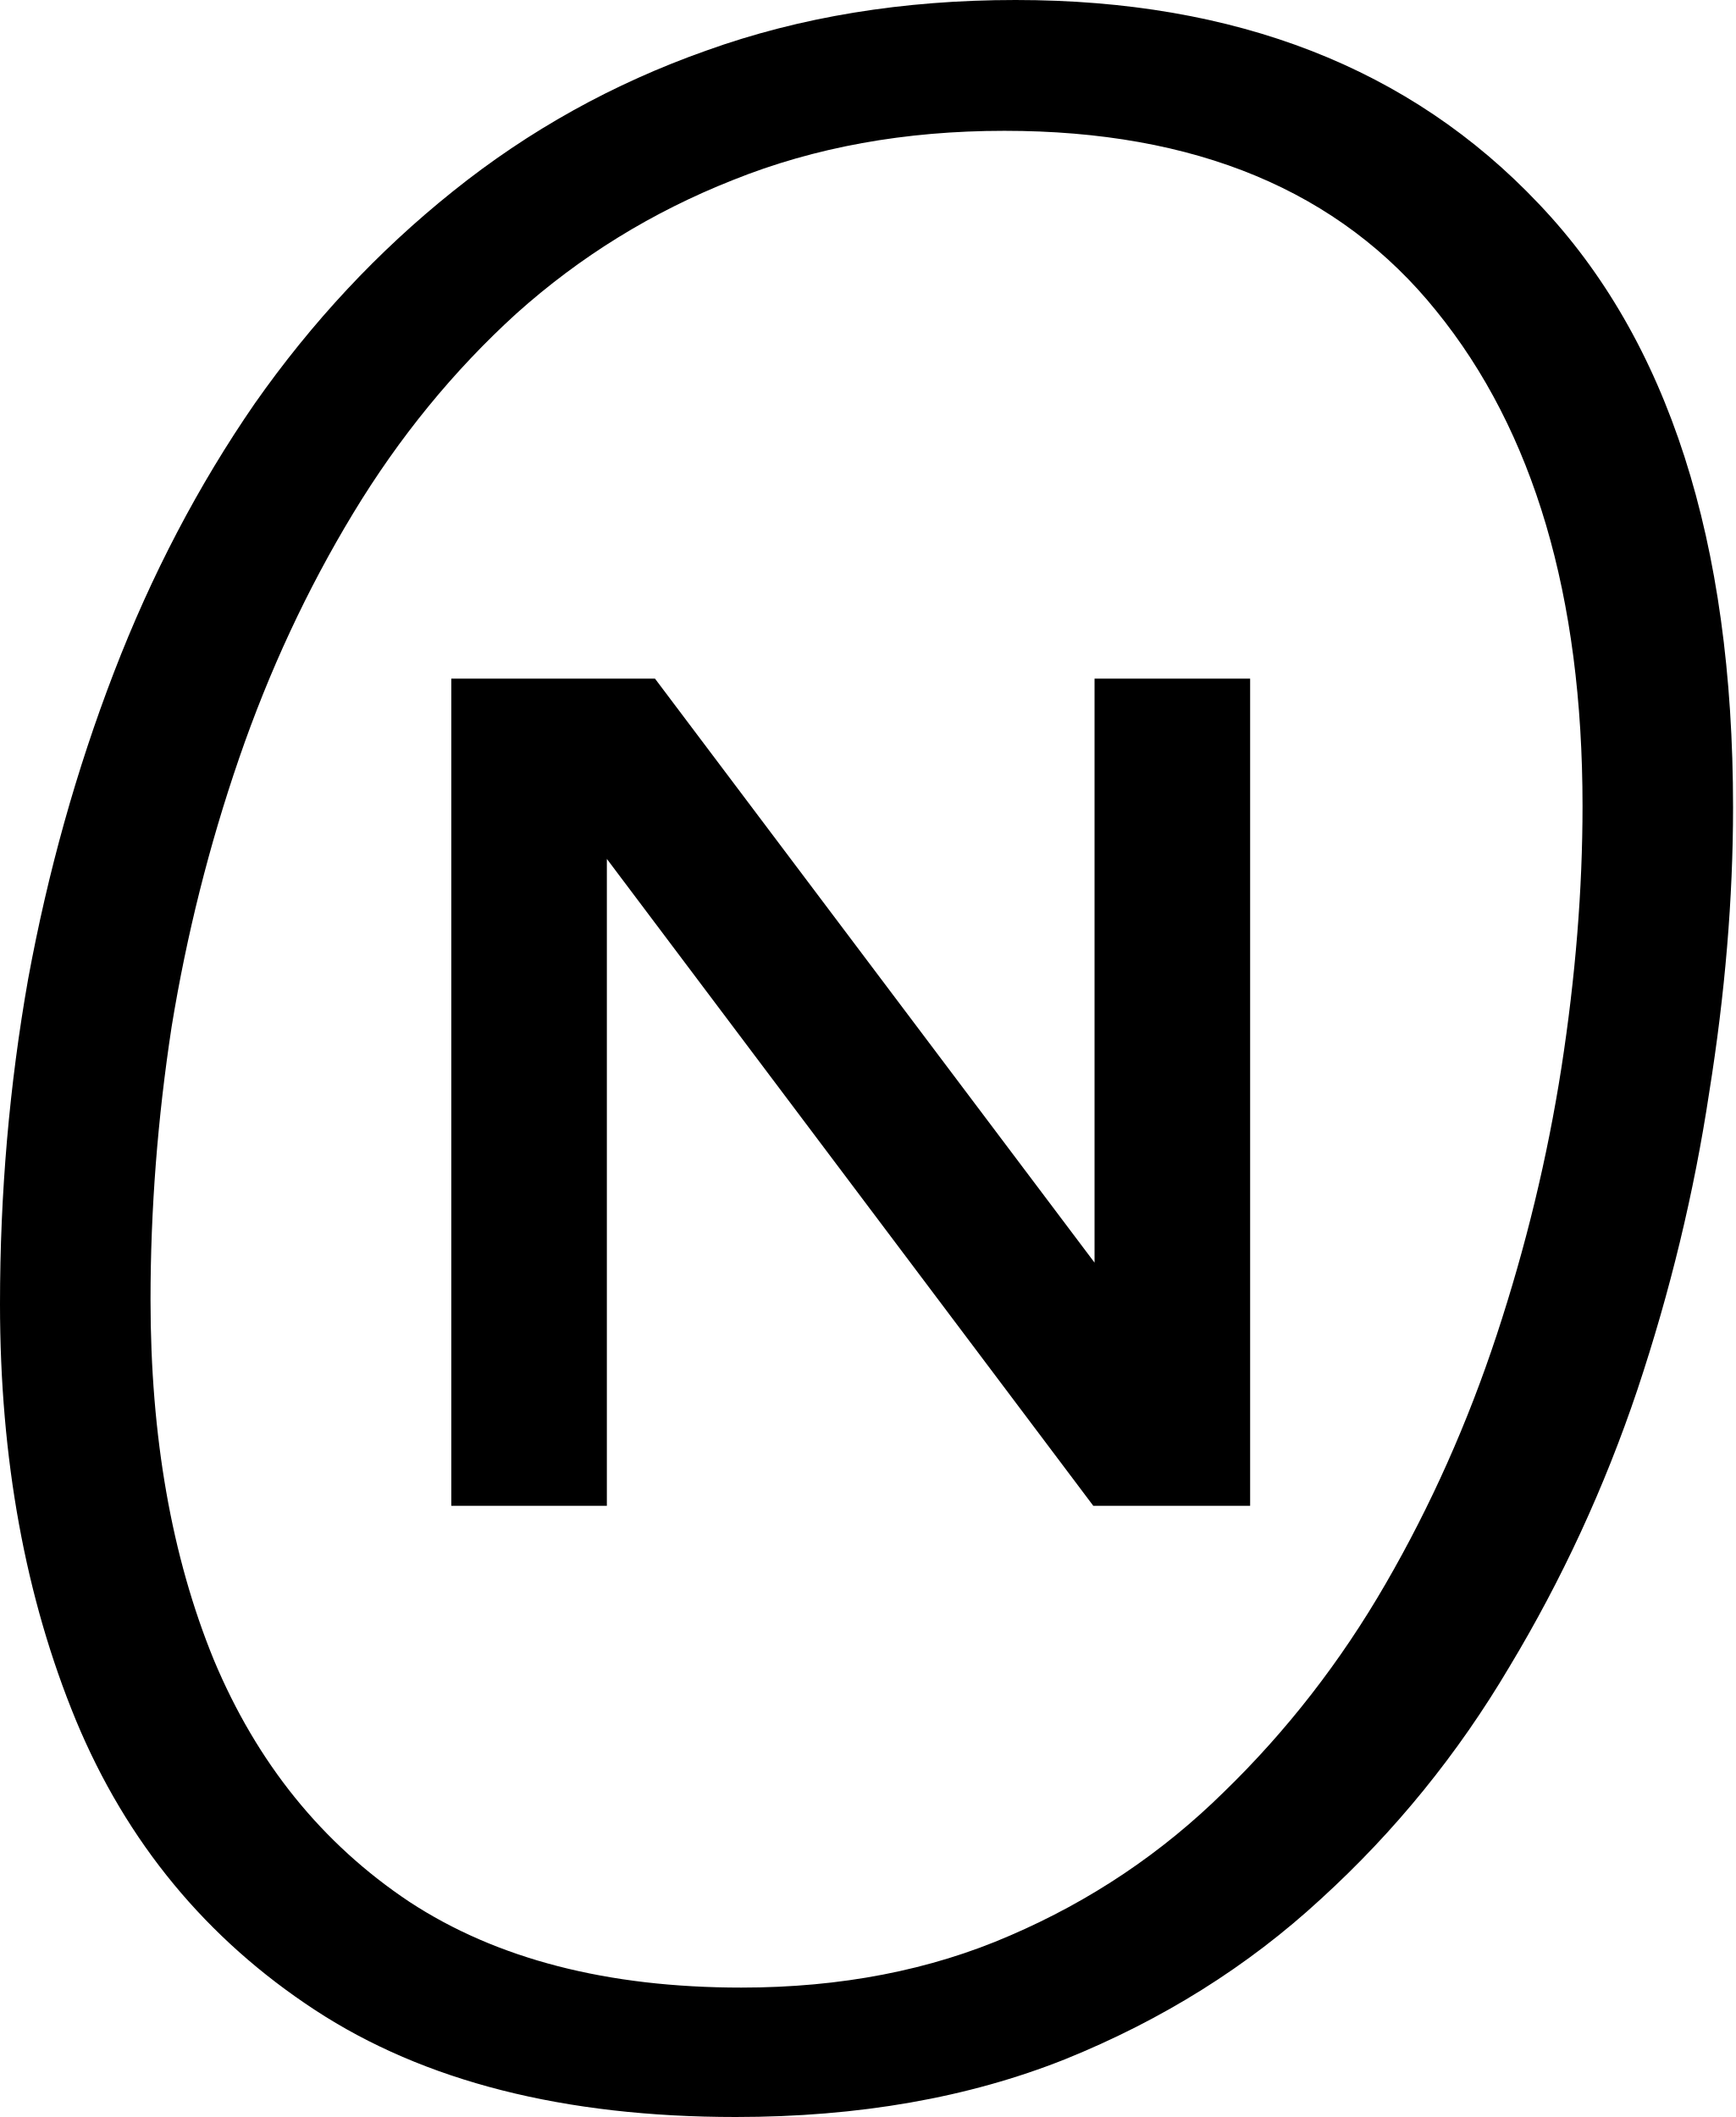
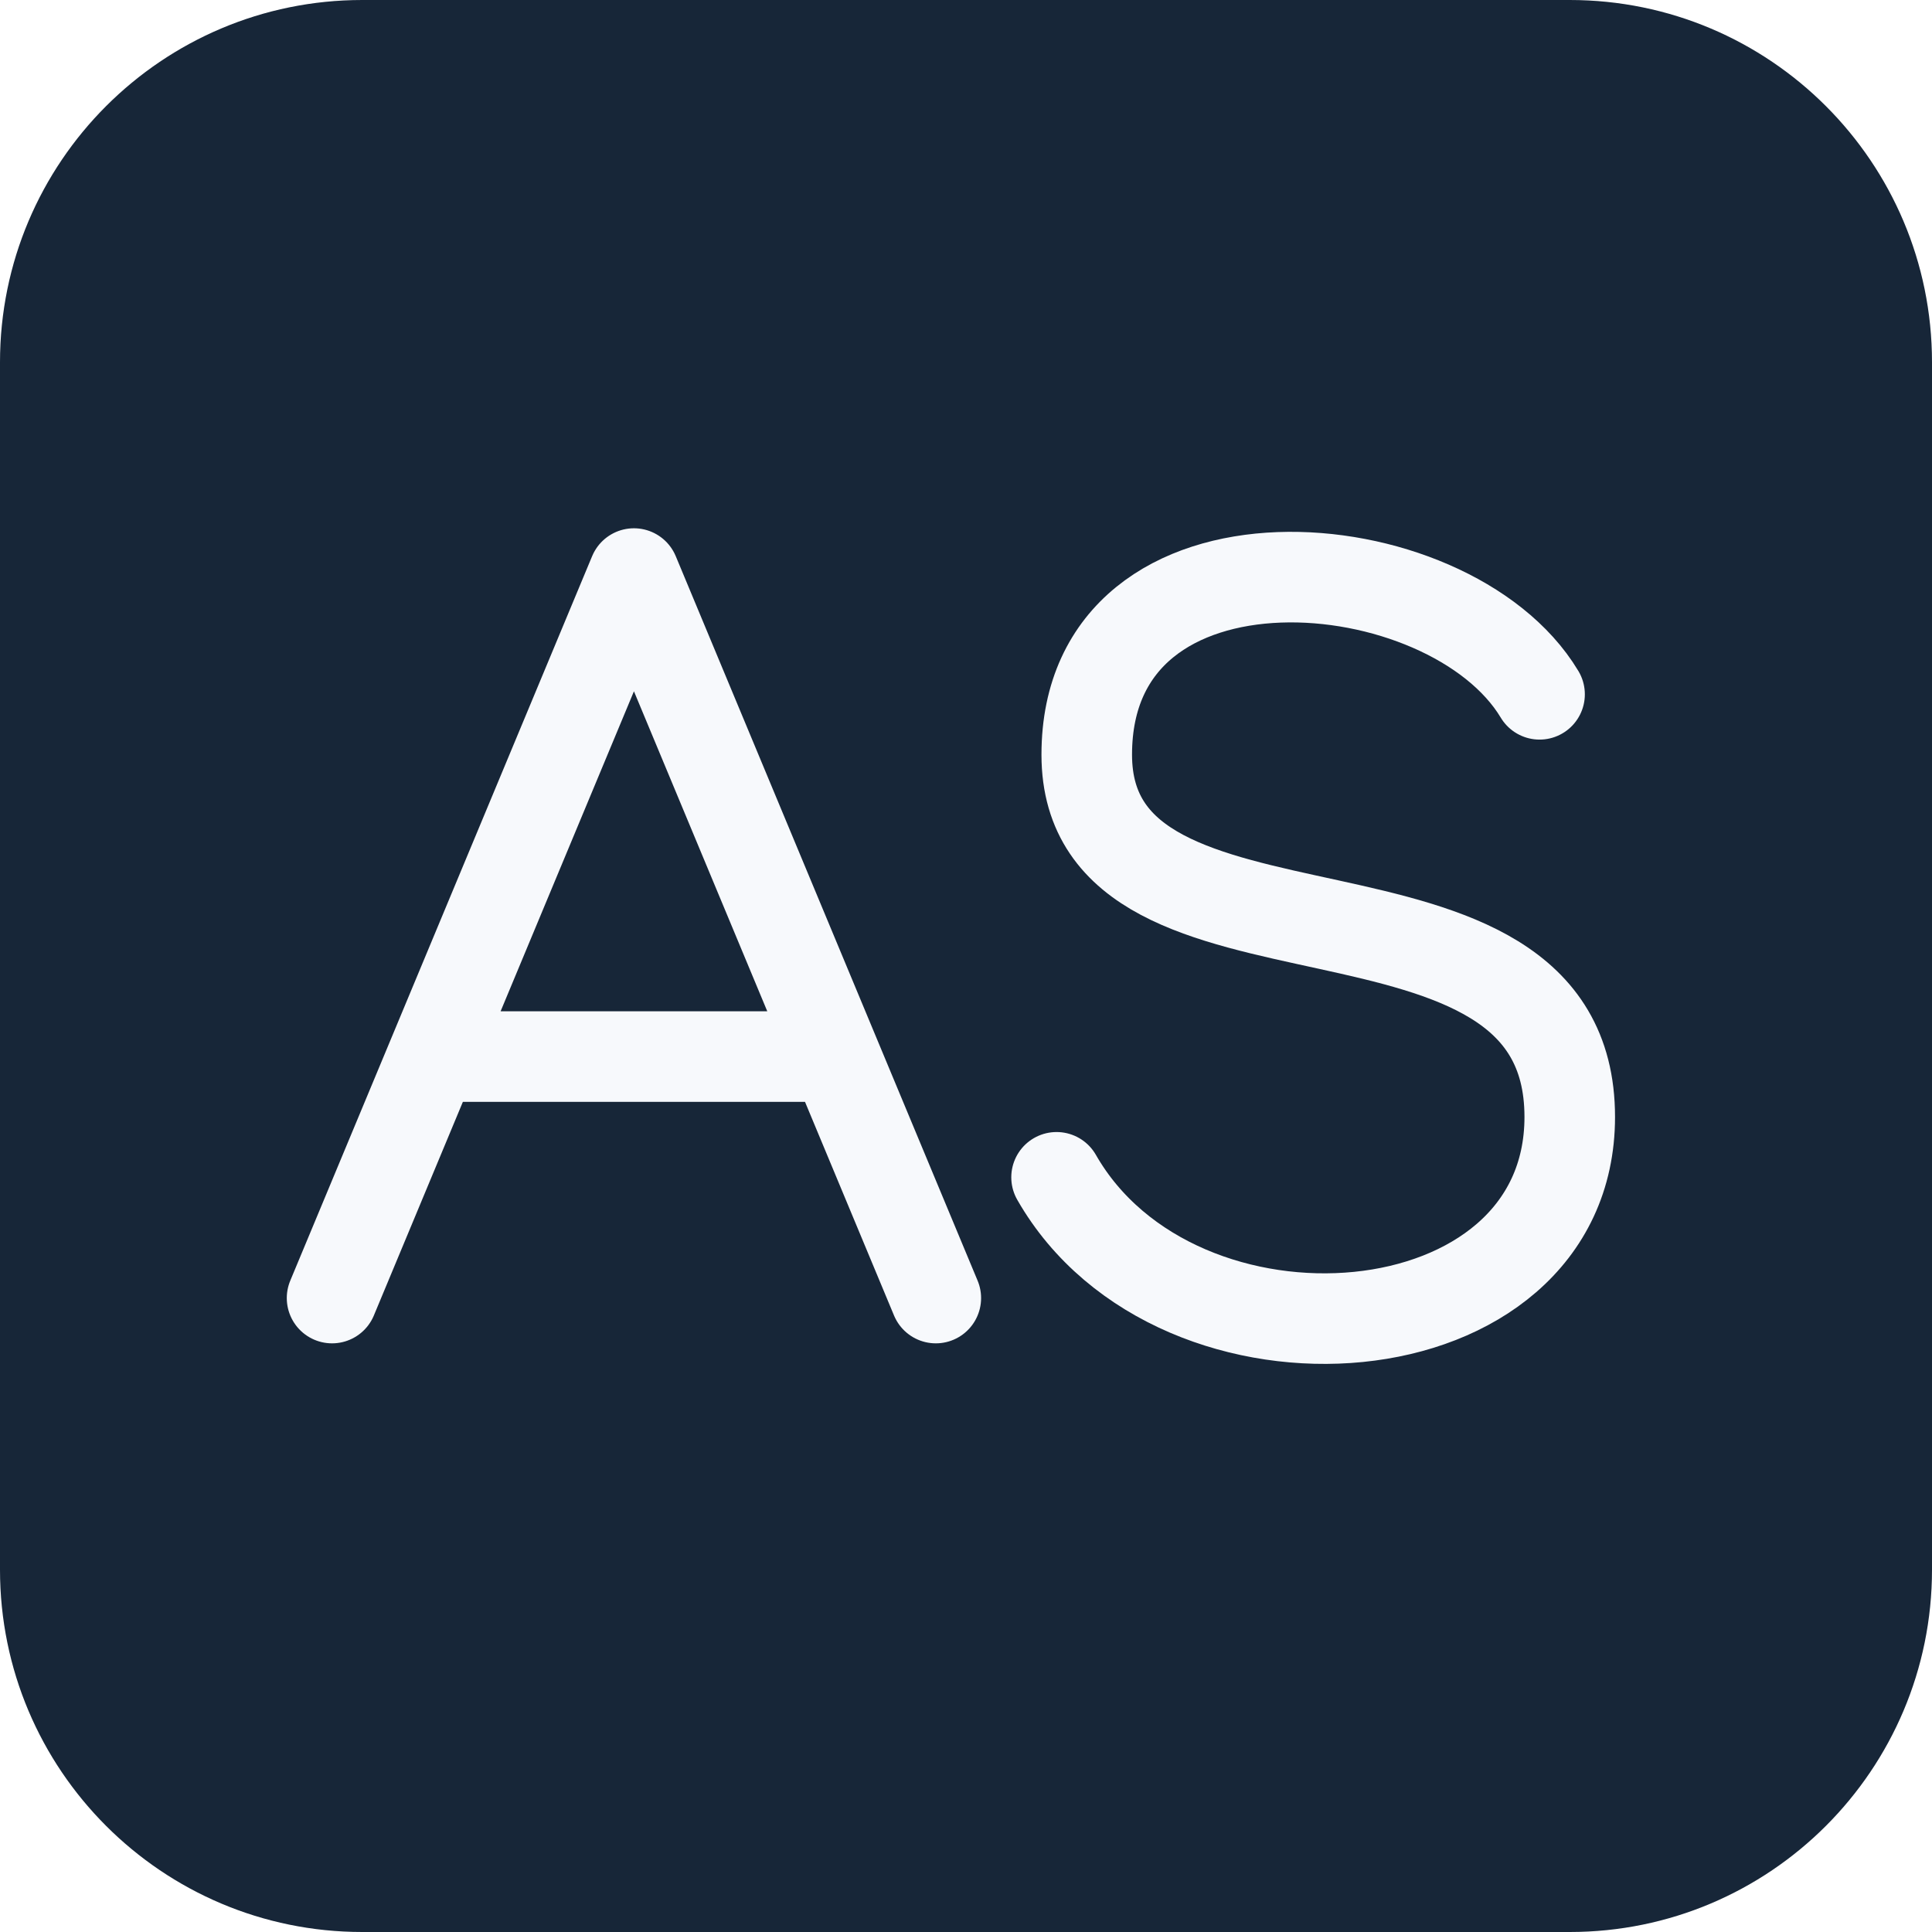
- <svg xmlns="http://www.w3.org/2000/svg" width="82" height="100" viewBox="0 0 82 100" fill="none">
-   <path d="M34.751 100C26.645 100 20.022 98.317 14.884 94.95C9.745 91.584 5.98 87.021 3.588 81.263C1.196 75.46 0 68.904 0 61.595C0 56.368 0.443 51.251 1.329 46.246C2.259 41.196 3.61 36.368 5.382 31.761C7.154 27.154 9.369 22.924 12.027 19.07C14.729 15.216 17.852 11.871 21.395 9.037C24.983 6.157 28.97 3.942 33.355 2.392C37.785 0.797 42.658 0 47.973 0C58.383 0 66.622 3.212 72.691 9.635C78.804 16.058 81.861 25.559 81.861 38.139C81.861 42.436 81.484 46.932 80.731 51.628C80.022 56.323 78.893 60.997 77.342 65.648C75.792 70.255 73.776 74.618 71.296 78.737C68.859 82.857 65.891 86.512 62.392 89.701C58.937 92.89 54.906 95.415 50.299 97.276C45.736 99.092 40.554 100 34.751 100ZM35.017 93.887C39.712 93.887 43.942 93.068 47.708 91.429C51.517 89.79 54.884 87.53 57.807 84.651C60.775 81.772 63.322 78.494 65.448 74.817C67.575 71.141 69.325 67.22 70.698 63.056C72.071 58.893 73.09 54.684 73.754 50.432C74.419 46.135 74.751 42.016 74.751 38.073C74.751 28.151 72.447 20.354 67.841 14.684C63.278 9.014 56.478 6.179 47.442 6.179C42.746 6.179 38.472 6.955 34.618 8.505C30.808 10.011 27.398 12.115 24.385 14.817C21.418 17.519 18.848 20.665 16.678 24.253C14.507 27.84 12.713 31.694 11.296 35.814C9.878 39.934 8.815 44.164 8.106 48.505C7.442 52.846 7.11 57.143 7.11 61.395C7.11 67.863 8.106 73.533 10.1 78.405C12.137 83.278 15.216 87.088 19.335 89.834C23.455 92.536 28.682 93.887 35.017 93.887Z" fill="black" />
-   <path d="M21.317 71.131V32.057H30.939L51.701 59.642V32.057H59.05V71.131H51.643L28.665 40.572V71.131H21.317Z" fill="black" />
+ <svg xmlns="http://www.w3.org/2000/svg" viewBox="0 0 64 64">
+   <rect width="64" height="64" rx="12" fill="#172638" />
+   <path d="m11 43 10-24 10 24m-16-8h12m24-12c-3-5-15-6-15 2 0 8 16 3 16 12 0 8-13 9-17 2" fill="none" stroke="#f7f9fc" stroke-width="3" stroke-linecap="round" stroke-linejoin="round" />
</svg>
